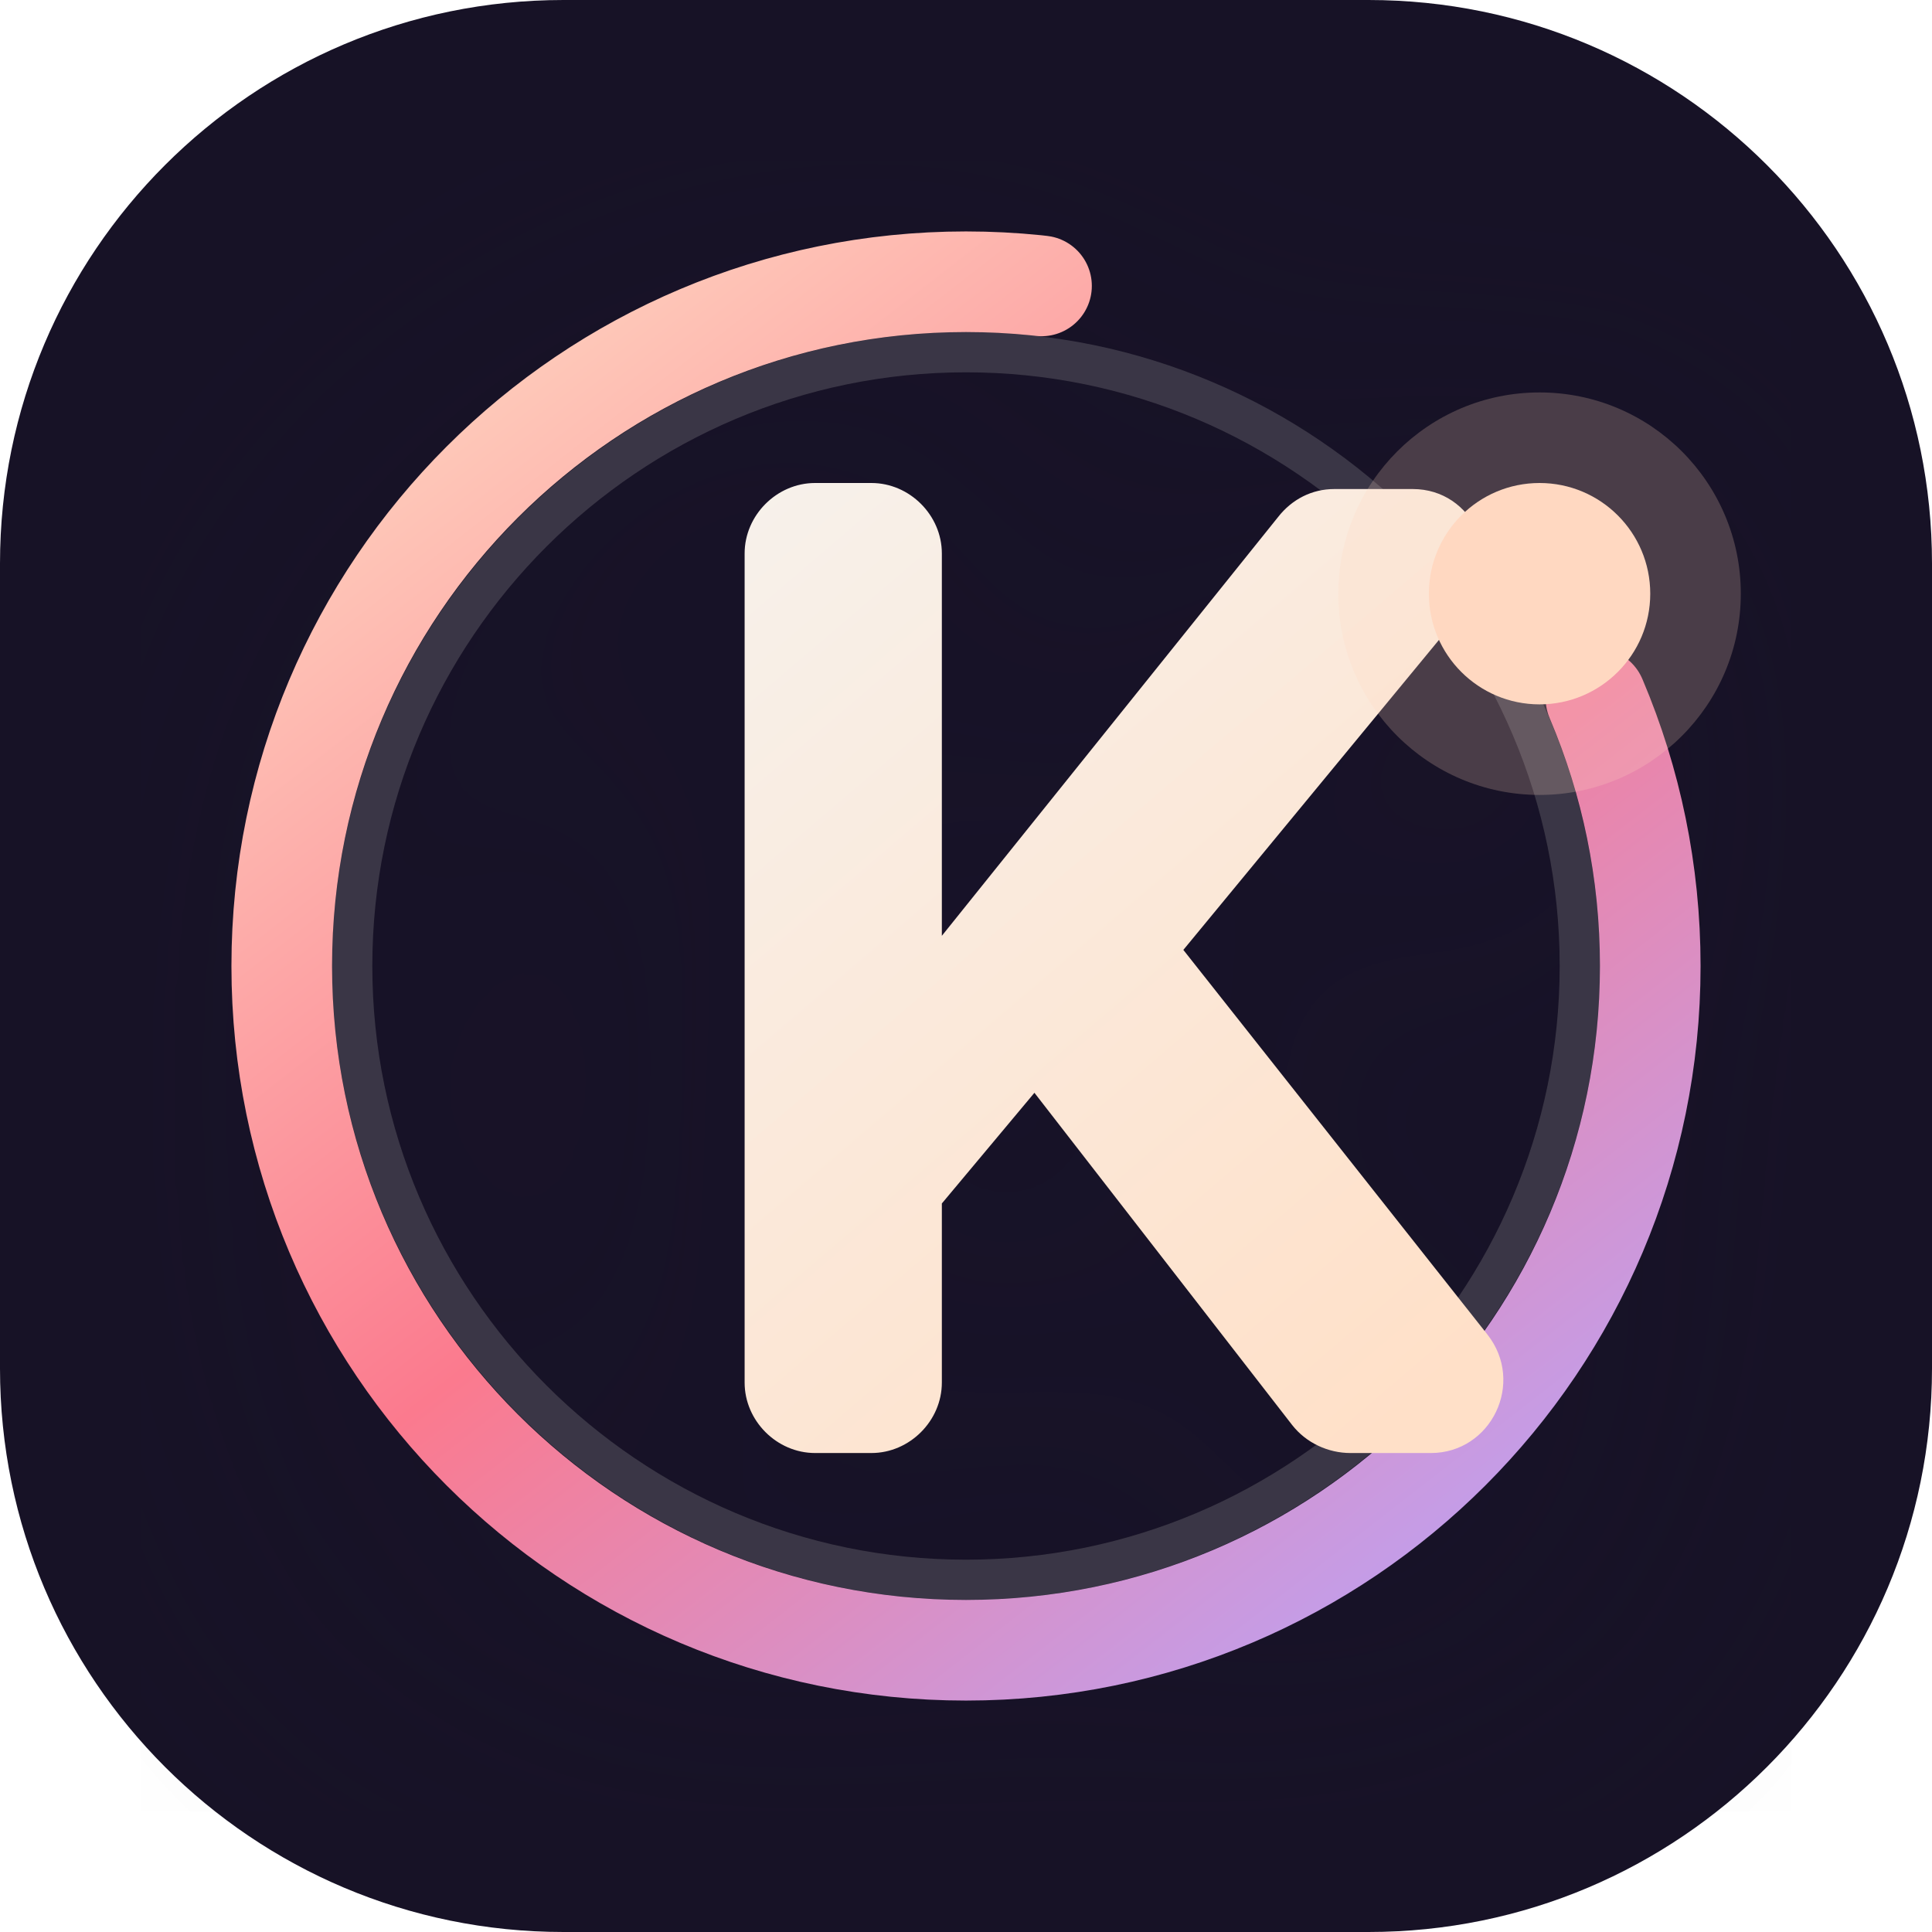
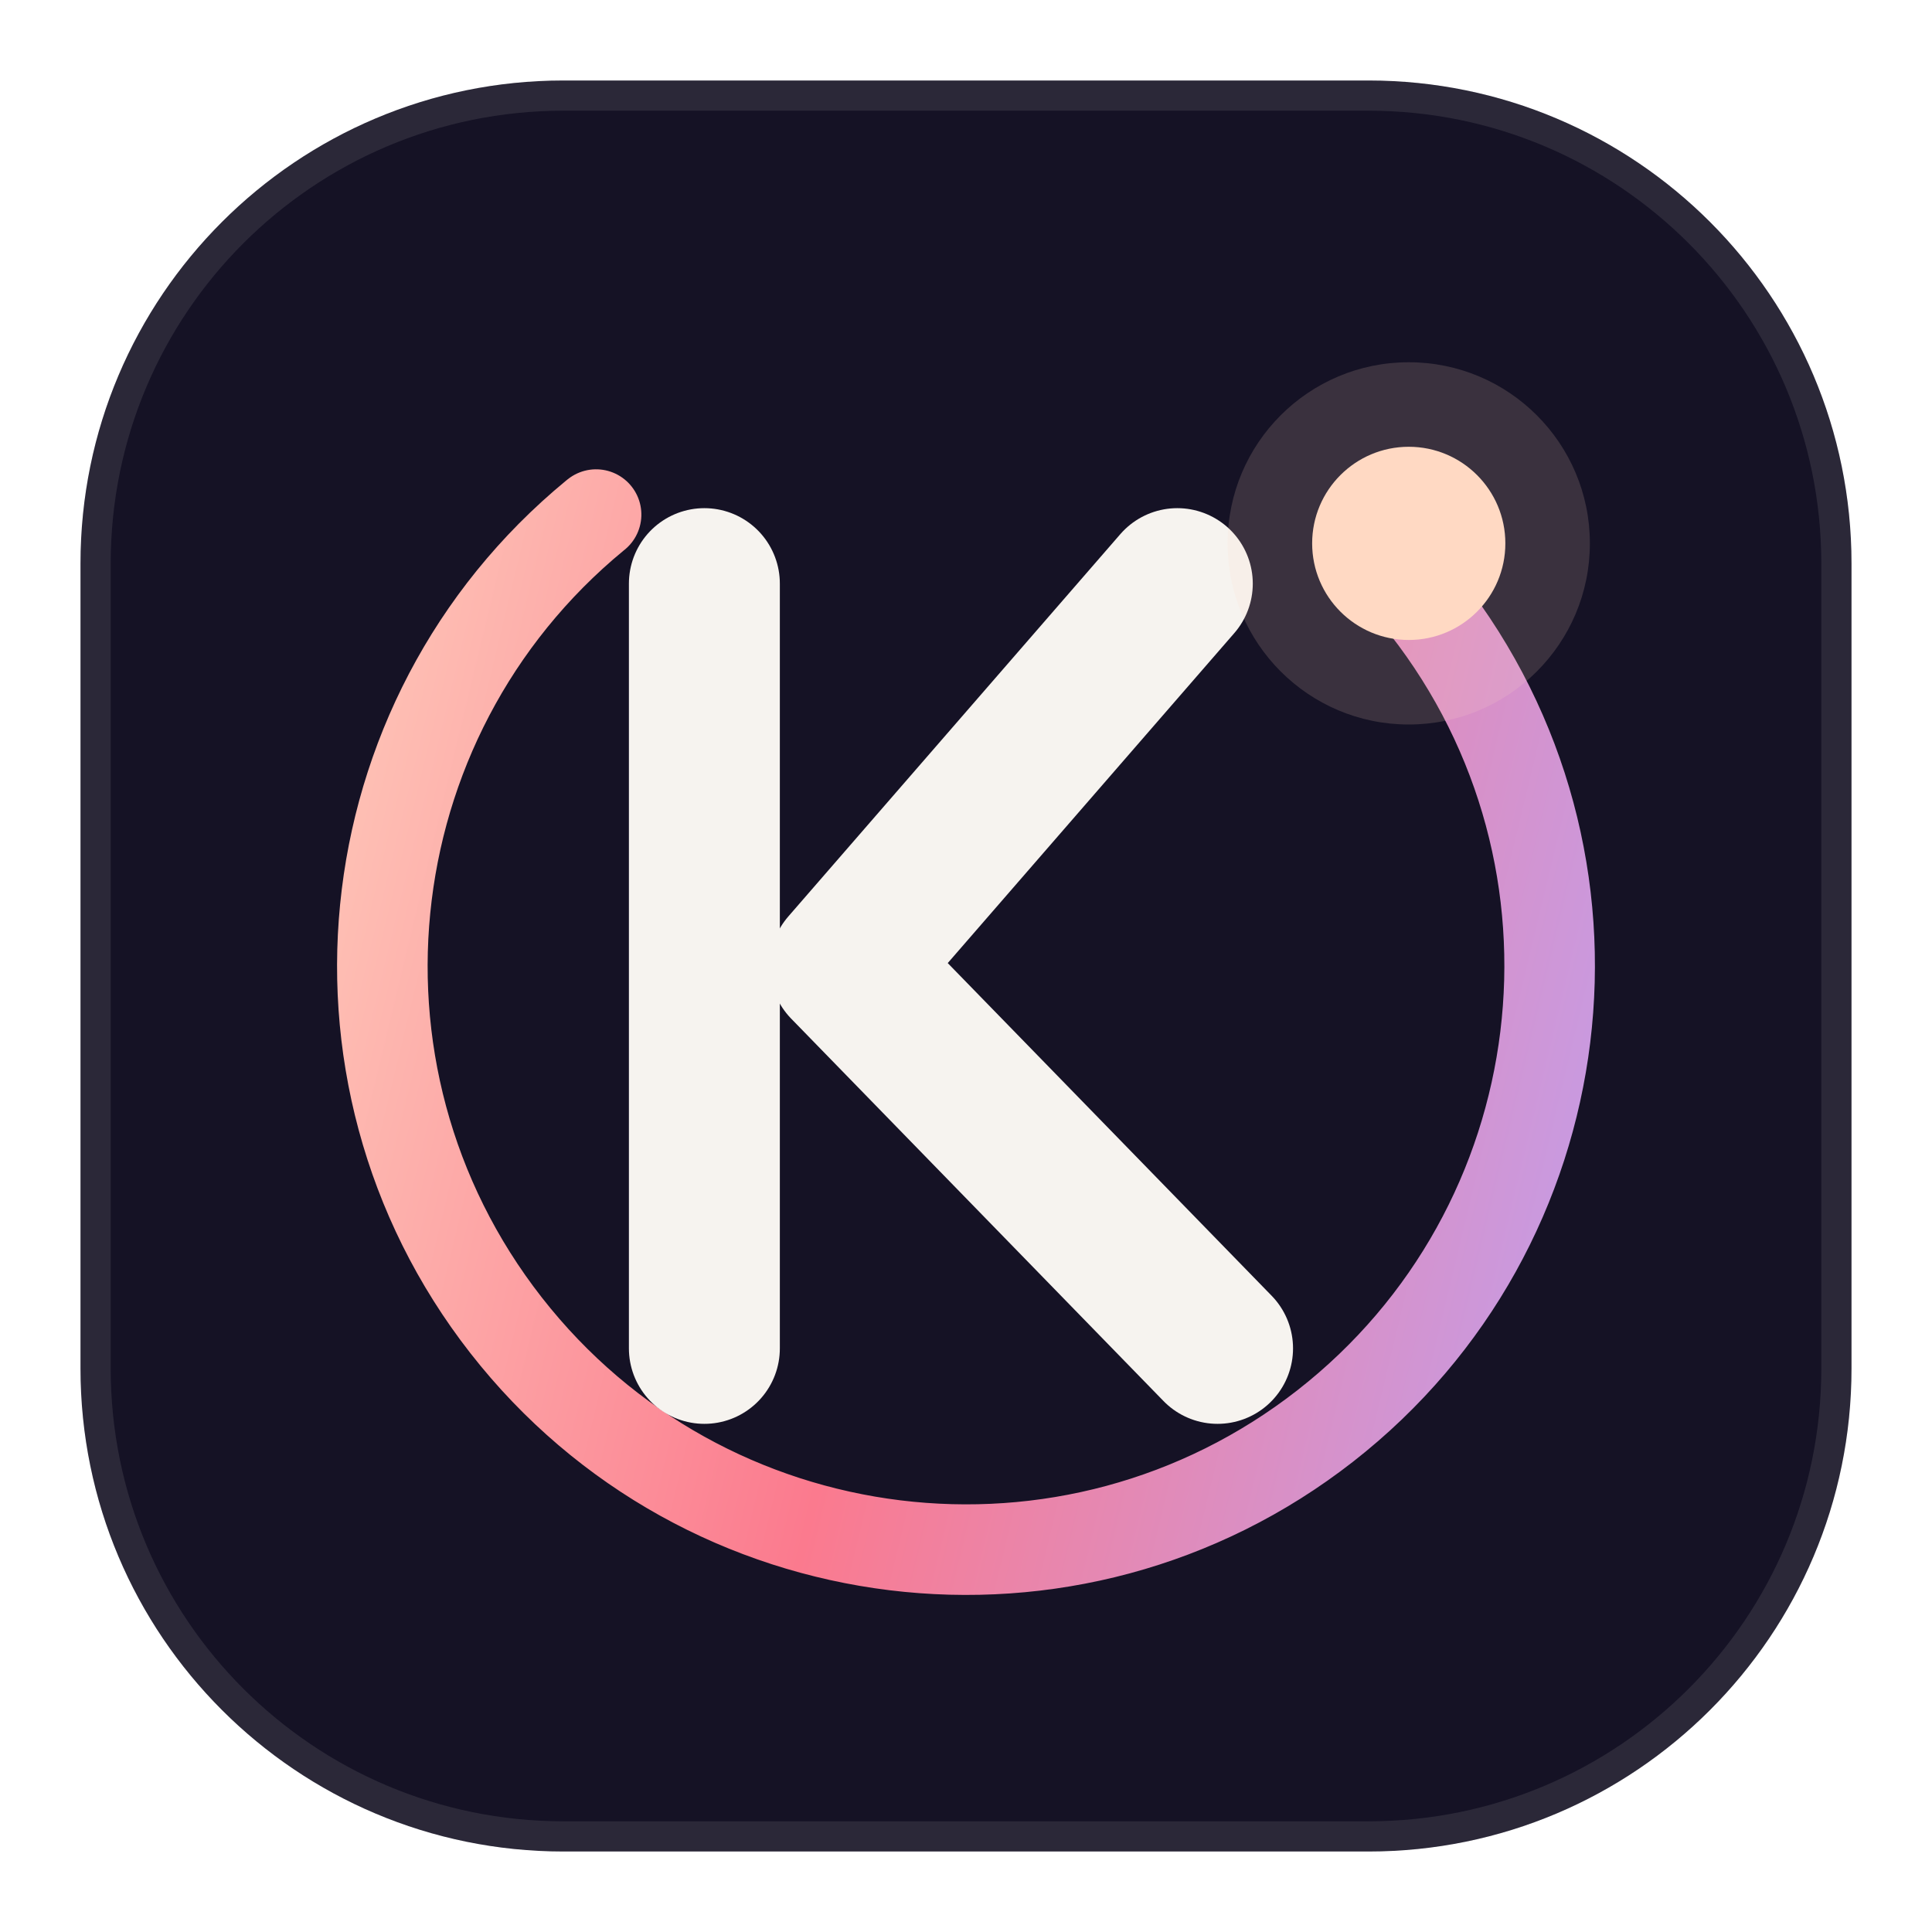
- <svg xmlns="http://www.w3.org/2000/svg" width="96" height="96" viewBox="0 0 96 96" fill="none" role="img" aria-label="Kai Focus">
+ <svg xmlns="http://www.w3.org/2000/svg" width="96" height="96" viewBox="0 0 96 96" fill="none" role="img" aria-labelledby="title">
  <defs>
-     <linearGradient id="kai-focus-a" x1="21" y1="12" x2="77" y2="84" gradientUnits="userSpaceOnUse">
+     <linearGradient id="kai-mark" x1="22" y1="14" x2="76" y2="82" gradientUnits="userSpaceOnUse">
      <stop stop-color="#FFD9C2" />
-       <stop offset="0.5" stop-color="#FB7A8E" />
+       <stop offset="0.48" stop-color="#FB7A8E" />
      <stop offset="1" stop-color="#B6A6FF" />
    </linearGradient>
-     <linearGradient id="kai-focus-b" x1="27" y1="24" x2="68" y2="72" gradientUnits="userSpaceOnUse">
-       <stop stop-color="#F6F3EF" />
-       <stop offset="1" stop-color="#FFE0C8" />
-     </linearGradient>
-     <filter id="kai-focus-shadow" x="7" y="8" width="82" height="82" color-interpolation-filters="sRGB" filterUnits="userSpaceOnUse">
-       <feFlood flood-opacity="0" result="BackgroundImageFix" />
-       <feColorMatrix in="SourceAlpha" result="hardAlpha" type="matrix" values="0 0 0 0 0 0 0 0 0 0 0 0 0 0 0 0 0 0 127 0" />
-       <feOffset dy="6" />
-       <feGaussianBlur stdDeviation="9" />
-       <feComposite in2="hardAlpha" operator="out" />
-       <feColorMatrix type="matrix" values="0 0 0 0 0.098 0 0 0 0 0.078 0 0 0 0 0.176 0 0 0 0.36 0" />
-       <feBlend in2="BackgroundImageFix" mode="normal" result="effect1_dropShadow" />
-       <feBlend in="SourceGraphic" in2="effect1_dropShadow" mode="normal" result="shape" />
-     </filter>
  </defs>
-   <rect width="96" height="96" rx="28" fill="#171226" />
-   <g filter="url(#kai-focus-shadow)">
-     <circle cx="48" cy="48" r="34" stroke="url(#kai-focus-a)" stroke-width="5" stroke-linecap="round" stroke-dasharray="164 36" />
-     <path d="M48 17.5C64.8 17.5 78.5 31.2 78.5 48C78.5 64.8 64.8 78.5 48 78.5C31.2 78.5 17.5 64.8 17.5 48C17.5 31.2 31.2 17.5 48 17.5Z" stroke="#F6F3EF" stroke-opacity="0.16" stroke-width="2" />
-     <path d="M37 27.5C37 25.6 38.6 24 40.5 24H43.3C45.2 24 46.8 25.6 46.8 27.5V46.5L63.5 25.7C64.2 24.8 65.2 24.3 66.3 24.3H70.2C73.2 24.3 74.8 27.8 72.9 30.1L58.8 47.2L73.9 66.3C75.8 68.7 74.1 72.2 71.1 72.2H67.1C66 72.2 64.9 71.7 64.2 70.8L51.4 54.3L46.8 59.8V68.7C46.8 70.6 45.2 72.2 43.3 72.2H40.5C38.6 72.2 37 70.6 37 68.7V27.5Z" fill="url(#kai-focus-b)" />
-     <circle cx="76.5" cy="29.5" r="5.5" fill="#FFD9C2" />
-     <circle cx="76.5" cy="29.5" r="10" fill="#FFD9C2" fill-opacity="0.22" />
-   </g>
+   <rect x="4" y="4" width="88" height="88" rx="24" fill="#151225" />
+   <rect x="4.75" y="4.75" width="86.5" height="86.5" rx="23.25" stroke="#F6F3EF" stroke-opacity="0.1" stroke-width="1.5" />
+   <circle cx="48" cy="48" r="29" stroke="url(#kai-mark)" stroke-width="4.5" stroke-linecap="round" stroke-dasharray="136 46" transform="rotate(-38 48 48)" />
+   <path d="M35 29V67" stroke="#F6F3EF" stroke-width="7.5" stroke-linecap="round" />
+   <path d="M58.5 29L42 48L60.5 67" stroke="#F6F3EF" stroke-width="7.5" stroke-linecap="round" stroke-linejoin="round" />
+   <circle cx="70" cy="27" r="4.8" fill="#FFD9C2" />
+   <circle cx="70" cy="27" r="9" fill="#FFD9C2" fill-opacity="0.16" />
</svg>
